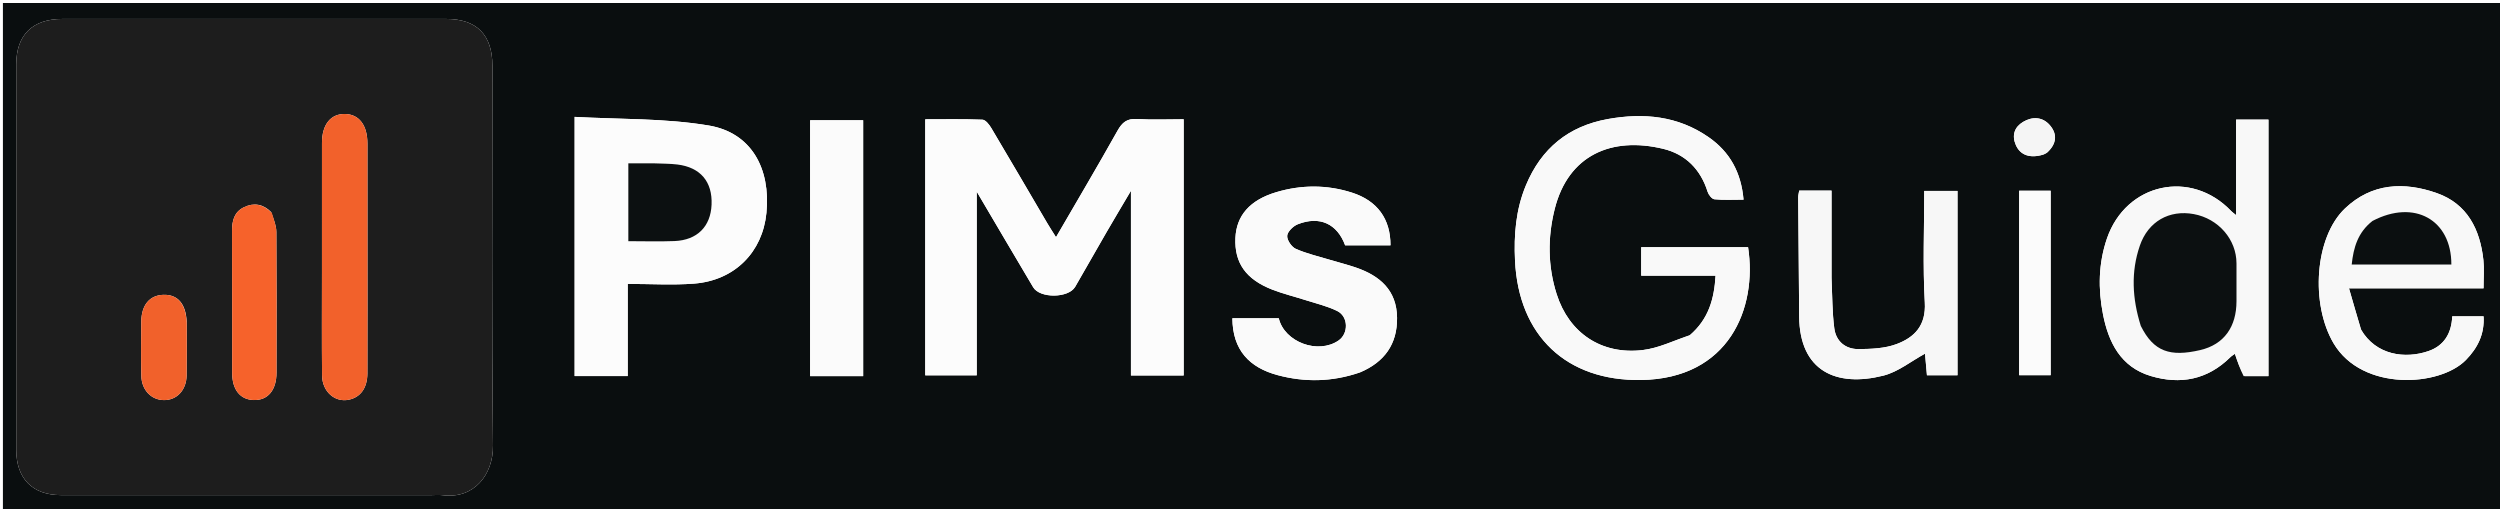
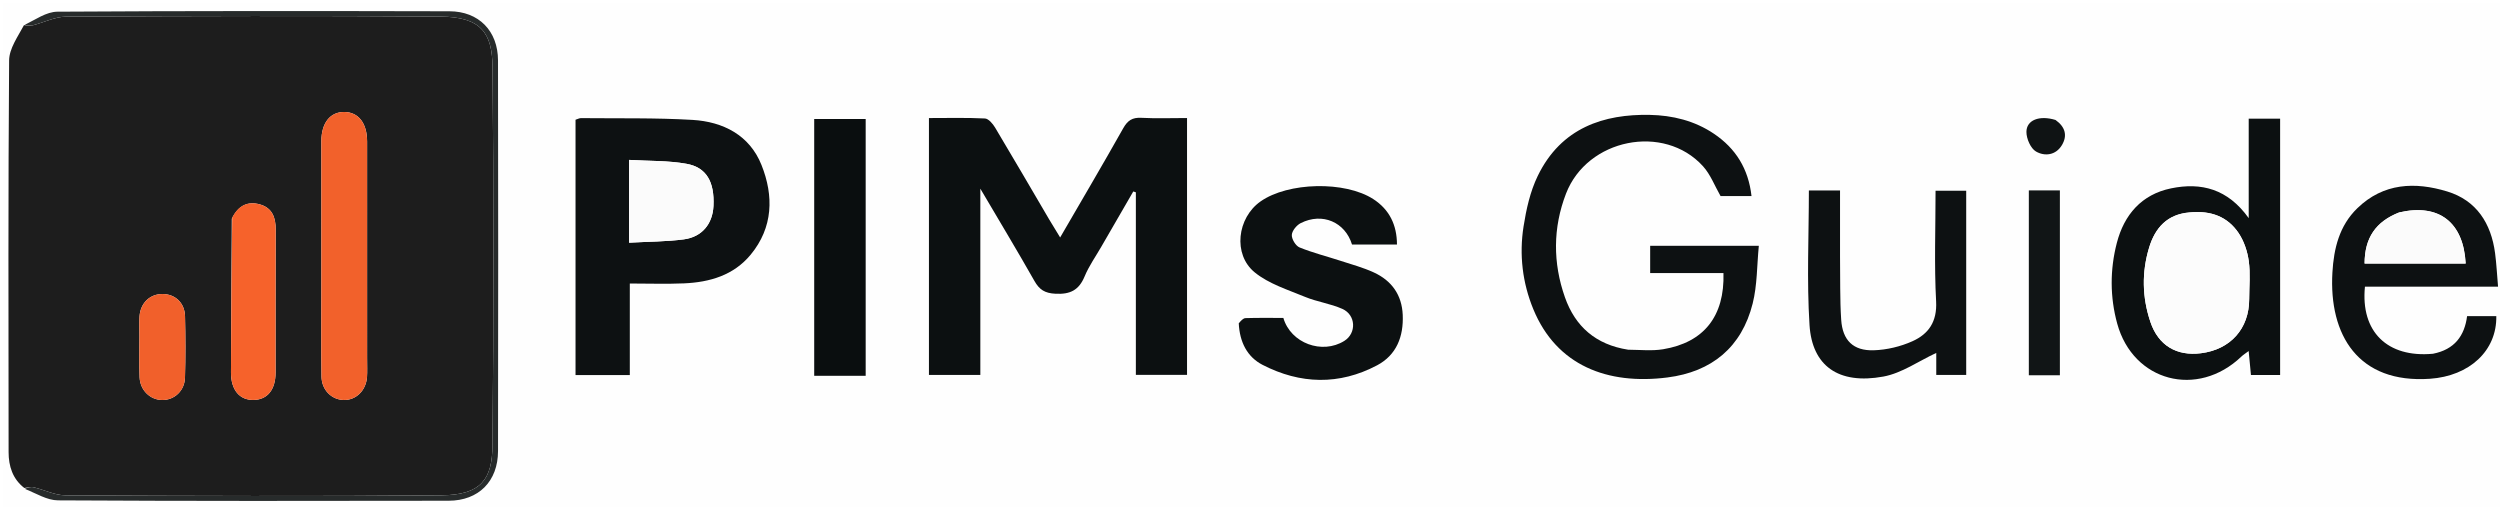
- <svg xmlns="http://www.w3.org/2000/svg" version="1.1" id="Layer_1" x="0px" y="0px" width="100%" viewBox="0 0 924 188" enable-background="new 0 0 924 188" xml:space="preserve">
-   <path fill="#0A0E0F" opacity="1" stroke="none" d=" M684,189   C456.051,189 228.602,189 1.077,189   C1.077,126.399 1.077,63.797 1.077,1.098   C309,1.098 617,1.098 924.973,1.098   C924.973,63.731 924.973,126.366 924.973,189   C844.797,189 764.649,189 684,189  M159.472,182.996   C160.805,182.996 162.157,182.845 163.467,183.019   C175.095,184.57 182.327,175.503 182.211,164.699   C181.709,117.897 181.994,71.086 181.998,24.278   C181.999,12.908 176.181,7.004 164.949,7.004   C117.641,7.004 70.334,7.004 23.026,7.004   C12.01,7.004 6.002,12.937 6.003,23.802   C6.005,71.276 6.004,118.751 6.003,166.225   C6.002,176.887 12.02,182.995 22.555,182.995   C67.864,182.998 113.172,182.996 159.472,182.996  M417.994,108.5   C417.994,118.593 417.994,128.686 417.994,138.777   C424.823,138.777 431.081,138.777 437.483,138.777   C437.483,107.18 437.483,75.812 437.483,44.079   C431.549,44.079 425.899,44.345 420.29,43.985   C416.574,43.746 414.777,45.193 413.026,48.319   C405.708,61.378 398.079,74.263 390.302,87.661   C388.992,85.571 387.998,84.068 387.086,82.516   C380.197,70.789 373.357,59.034 366.401,47.348   C365.639,46.068 364.273,44.286 363.125,44.239   C356.067,43.951 348.991,44.095 341.974,44.095   C341.974,76.11 341.974,107.467 341.974,138.727   C348.434,138.727 354.526,138.727 360.996,138.727   C360.996,116.425 360.996,94.398 360.996,70.83   C368.461,83.484 375.125,94.843 381.858,106.16   C384.359,110.362 394.935,110.228 397.386,105.998   C401.29,99.261 405.116,92.479 409.017,85.74   C411.744,81.031 414.542,76.363 417.994,70.513   C417.994,83.857 417.994,95.679 417.994,108.5  M218.589,139.004   C223.011,139.004 227.434,139.004 232.004,139.004   C232.004,132.877 232.004,127.393 232.004,121.909   C232.004,116.491 232.004,111.072 232.004,104.931   C240.638,104.931 248.642,105.443 256.558,104.821   C271.536,103.644 281.855,93.209 283.273,78.678   C284.891,62.105 277.577,49.018 261.967,46.391   C245.765,43.663 229.025,44.136 212.382,43.202   C212.382,75.998 212.382,107.376 212.382,139.004   C214.329,139.004 215.975,139.004 218.589,139.004  M624.396,124.022   C618.65,125.873 613.018,128.69 607.135,129.386   C591.907,131.188 579.922,123.11 575.338,108.697   C572.041,98.33 571.97,87.791 574.623,77.229   C579.646,57.233 595.739,50.416 614.705,55.001   C622.964,56.997 628.523,62.549 631.128,70.869   C631.481,71.994 632.708,73.561 633.656,73.655   C637.068,73.993 640.534,73.787 644.414,73.787   C643.528,63.653 639.297,56.113 631.499,50.699   C620.159,42.825 607.518,41.628 594.296,43.996   C579.713,46.608 569.662,54.834 563.976,68.499   C560.258,77.433 559.493,86.721 559.947,96.289   C561.268,124.159 578.992,140.851 606.505,140.45   C639.015,139.976 649.551,113.99 646.092,91.377   C632.82,91.377 619.583,91.377 606.59,91.377   C606.59,95.02 606.59,98.259 606.59,101.877   C615.912,101.877 624.854,101.877 634.074,101.877   C633.57,110.498 631.491,117.953 624.396,124.022  M502.865,137.55   C511.737,133.785 516.463,127.154 516.355,117.448   C516.242,107.291 510.008,101.922 501.135,98.879   C498.013,97.808 494.798,97.011 491.635,96.055   C487.372,94.766 482.979,93.76 478.932,91.975   C477.369,91.286 475.632,88.729 475.746,87.15   C475.857,85.608 477.962,83.559 479.649,82.891   C487.782,79.674 494.26,82.749 497.164,90.684   C502.795,90.684 508.369,90.684 513.924,90.684   C513.959,80.934 509.064,74.179 499.634,71.178   C490.363,68.227 480.966,68.257 471.656,71.046   C461.94,73.957 456.964,79.68 456.607,87.973   C456.212,97.146 460.461,103.246 470.281,107.061   C474.283,108.615 478.493,109.625 482.589,110.943   C486.511,112.206 490.61,113.141 494.263,114.96   C498.392,117.016 498.452,123.272 494.759,125.827   C487.135,131.102 474.718,126.424 472.635,117.64   C466.88,117.64 461.174,117.64 455.486,117.64   C455.571,129.399 461.777,135.855 472.222,138.653   C482.155,141.314 492.256,141.226 502.865,137.55  M829.708,139.012   C832.642,139.012 835.577,139.012 838.42,139.012   C838.42,107.018 838.42,75.645 838.42,44.214   C834.399,44.214 830.755,44.214 826.469,44.214   C826.469,55.837 826.469,67.335 826.469,79.524   C825.382,78.63 824.997,78.376 824.687,78.05   C809.8,62.391 785.777,67.645 778.731,88.129   C775.566,97.331 775.421,106.805 777.267,116.193   C779.307,126.567 783.799,135.625 794.88,138.961   C805.843,142.262 815.885,140.35 824.288,132.064   C824.822,131.537 825.494,131.152 826.015,130.765   C826.998,133.693 827.889,136.349 829.708,139.012  M872.549,121.668   C871.171,116.9 869.794,112.132 868.182,106.556   C885.658,106.556 901.722,106.556 917.917,106.556   C917.917,102.731 918.219,99.376 917.862,96.092   C916.631,84.77 911.92,75.346 900.654,71.375   C888.576,67.118 876.606,67.623 866.704,77.045   C855.472,87.732 853.898,112.363 862.502,126.905   C873.059,144.747 901.736,142.94 911.388,133.061   C915.77,128.577 918.326,123.458 917.93,116.91   C913.989,116.91 910.262,116.91 906.344,116.91   C906.092,123.235 903.31,127.781 897.545,129.767   C888.952,132.728 878.143,131.325 872.549,121.668  M676.932,102.497   C676.932,91.888 676.932,81.279 676.932,70.438   C672.666,70.438 668.911,70.438 664.982,70.438   C664.843,71.344 664.608,72.146 664.614,72.947   C664.719,87.593 664.883,102.239 664.974,116.886   C665.1,137.204 678.713,143.2 696.074,138.837   C701.513,137.47 706.304,133.524 711.48,130.711   C711.703,133.188 711.951,135.942 712.198,138.686   C716.075,138.686 719.803,138.686 723.494,138.686   C723.494,115.791 723.494,93.227 723.494,70.565   C719.303,70.565 715.425,70.565 711.199,70.565   C711.199,84.56 710.631,98.224 711.406,111.812   C711.891,120.294 707.634,124.664 701.006,127.164   C696.687,128.794 691.667,128.987 686.953,129.031   C682.128,129.077 678.59,126.189 677.956,121.35   C677.184,115.455 677.237,109.452 676.932,102.497  M311.43,139.007   C314.011,139.007 316.591,139.007 319.027,139.007   C319.027,106.987 319.027,75.632 319.027,44.453   C312.258,44.453 305.86,44.453 299.421,44.453   C299.421,76.058 299.421,107.286 299.421,139.007   C303.23,139.007 306.845,139.007 311.43,139.007  M757.923,94.5   C757.923,86.569 757.923,78.638 757.923,70.498   C753.728,70.498 750.019,70.498 746.284,70.498   C746.284,93.457 746.284,116.127 746.284,138.665   C750.303,138.665 754.023,138.665 757.923,138.665   C757.923,124.049 757.923,109.775 757.923,94.5  M756.671,56.363   C760.05,53.3 760.56,49.706 757.642,46.298   C754.938,43.14 751.148,43.007 747.723,45.064   C744.548,46.971 743.483,50.017 745.061,53.62   C746.696,57.355 750.316,58.613 755.116,57.155   C755.432,57.059 755.732,56.912 756.671,56.363  z" />
-   <path fill="#1D1D1D" opacity="1" stroke="none" d=" M158.977,182.996   C113.172,182.996 67.864,182.998 22.555,182.995   C12.02,182.995 6.002,176.887 6.003,166.225   C6.004,118.751 6.005,71.276 6.003,23.802   C6.002,12.937 12.01,7.004 23.026,7.004   C70.334,7.004 117.641,7.004 164.949,7.004   C176.181,7.004 181.999,12.908 181.998,24.278   C181.994,71.086 181.709,117.897 182.211,164.699   C182.327,175.503 175.095,184.57 163.467,183.019   C162.157,182.845 160.805,182.996 158.977,182.996  M135.808,87.5   C135.808,76.008 135.822,64.517 135.802,53.025   C135.791,46.245 132.695,42.219 127.496,42.128   C122.239,42.037 119.01,46.042 119.001,52.787   C118.98,68.941 118.994,85.096 118.995,101.251   C118.995,113.742 118.918,126.233 119.031,138.723   C119.086,144.765 123.8,148.859 128.996,147.72   C133.3,146.777 135.777,143.351 135.791,137.964   C135.835,121.476 135.807,104.988 135.808,87.5  M100.226,78.393   C97.303,75.41 93.843,74.828 90.176,76.59   C86.567,78.324 85.742,81.591 85.759,85.379   C85.836,102.868 85.772,120.358 85.805,137.848   C85.816,144.082 88.806,147.734 93.822,147.855   C99.015,147.979 102.189,144.204 102.2,137.707   C102.231,120.384 102.264,103.06 102.146,85.738   C102.131,83.505 101.23,81.278 100.226,78.393  M69.008,118.832   C68.653,112.204 65.636,108.777 60.33,108.97   C55.252,109.156 52.256,112.778 52.208,118.954   C52.155,125.618 52.087,132.285 52.234,138.946   C52.35,144.136 55.875,147.779 60.48,147.873   C65.304,147.971 68.887,144.24 68.981,138.75   C69.088,132.421 69.007,126.088 69.008,118.832  z" />
-   <path fill="#FCFCFC" opacity="1" stroke="none" d=" M417.994,108   C417.994,95.679 417.994,83.857 417.994,70.513   C414.542,76.363 411.744,81.031 409.017,85.74   C405.116,92.479 401.29,99.261 397.386,105.998   C394.935,110.228 384.359,110.362 381.858,106.16   C375.125,94.843 368.461,83.484 360.996,70.83   C360.996,94.398 360.996,116.425 360.996,138.727   C354.526,138.727 348.434,138.727 341.974,138.727   C341.974,107.467 341.974,76.11 341.974,44.095   C348.991,44.095 356.067,43.951 363.125,44.239   C364.273,44.286 365.639,46.068 366.401,47.348   C373.357,59.034 380.197,70.789 387.086,82.516   C387.998,84.068 388.992,85.571 390.302,87.661   C398.079,74.263 405.708,61.378 413.026,48.319   C414.777,45.193 416.574,43.746 420.29,43.985   C425.899,44.345 431.549,44.079 437.483,44.079   C437.483,75.812 437.483,107.18 437.483,138.777   C431.081,138.777 424.823,138.777 417.994,138.777   C417.994,128.686 417.994,118.593 417.994,108  z" />
-   <path fill="#FCFCFC" opacity="1" stroke="none" d=" M218.105,139.004   C215.975,139.004 214.329,139.004 212.382,139.004   C212.382,107.376 212.382,75.998 212.382,43.202   C229.025,44.136 245.765,43.663 261.967,46.391   C277.577,49.018 284.891,62.105 283.273,78.678   C281.855,93.209 271.536,103.644 256.558,104.821   C248.642,105.443 240.638,104.931 232.004,104.931   C232.004,111.072 232.004,116.491 232.004,121.909   C232.004,127.393 232.004,132.877 232.004,139.004   C227.434,139.004 223.011,139.004 218.105,139.004  M241.443,60.375   C238.357,60.375 235.271,60.375 232.232,60.375   C232.232,70.349 232.232,79.617 232.232,89.138   C238.082,89.138 243.71,89.324 249.321,89.094   C257.693,88.752 262.656,83.728 262.999,75.65   C263.36,67.165 258.876,61.836 250.339,60.796   C247.71,60.475 245.038,60.505 241.443,60.375  z" />
-   <path fill="#F9F9F9" opacity="1" stroke="none" d=" M624.684,123.795   C631.491,117.953 633.57,110.498 634.074,101.877   C624.854,101.877 615.912,101.877 606.59,101.877   C606.59,98.259 606.59,95.02 606.59,91.377   C619.583,91.377 632.82,91.377 646.092,91.377   C649.551,113.99 639.015,139.976 606.505,140.45   C578.992,140.851 561.268,124.159 559.947,96.289   C559.493,86.721 560.258,77.433 563.976,68.499   C569.662,54.834 579.713,46.608 594.296,43.996   C607.518,41.628 620.159,42.825 631.499,50.699   C639.297,56.113 643.528,63.653 644.414,73.787   C640.534,73.787 637.068,73.993 633.656,73.655   C632.708,73.561 631.481,71.994 631.128,70.869   C628.523,62.549 622.964,56.997 614.705,55.001   C595.739,50.416 579.646,57.233 574.623,77.229   C571.97,87.791 572.041,98.33 575.338,108.697   C579.922,123.11 591.907,131.188 607.135,129.386   C613.018,128.69 618.65,125.873 624.684,123.795  z" />
-   <path fill="#FAFAFA" opacity="1" stroke="none" d=" M502.506,137.7   C492.256,141.226 482.155,141.314 472.222,138.653   C461.777,135.855 455.571,129.399 455.486,117.64   C461.174,117.64 466.88,117.64 472.635,117.64   C474.718,126.424 487.135,131.102 494.759,125.827   C498.452,123.272 498.392,117.016 494.263,114.96   C490.61,113.141 486.511,112.206 482.589,110.943   C478.493,109.625 474.283,108.615 470.281,107.061   C460.461,103.246 456.212,97.146 456.607,87.973   C456.964,79.68 461.94,73.957 471.656,71.046   C480.966,68.257 490.363,68.227 499.634,71.178   C509.064,74.179 513.959,80.934 513.924,90.684   C508.369,90.684 502.795,90.684 497.164,90.684   C494.26,82.749 487.782,79.674 479.649,82.891   C477.962,83.559 475.857,85.608 475.746,87.15   C475.632,88.729 477.369,91.286 478.932,91.975   C482.979,93.76 487.372,94.766 491.635,96.055   C494.798,97.011 498.013,97.808 501.135,98.879   C510.008,101.922 516.242,107.291 516.355,117.448   C516.463,127.154 511.737,133.785 502.506,137.7  z" />
-   <path fill="#F8F8F8" opacity="1" stroke="none" d=" M829.244,139.008   C827.889,136.349 826.998,133.693 826.015,130.765   C825.494,131.152 824.822,131.537 824.288,132.064   C815.885,140.35 805.843,142.262 794.88,138.961   C783.799,135.625 779.307,126.567 777.267,116.193   C775.421,106.805 775.566,97.331 778.731,88.129   C785.777,67.645 809.8,62.391 824.687,78.05   C824.997,78.376 825.382,78.63 826.469,79.524   C826.469,67.335 826.469,55.837 826.469,44.214   C830.755,44.214 834.399,44.214 838.42,44.214   C838.42,75.645 838.42,107.018 838.42,139.012   C835.577,139.012 832.642,139.012 829.244,139.008  M791.385,120.809   C796.019,130.071 802.162,131.932 813.121,129.408   C822.149,127.33 826.609,120.655 826.609,111.313   C826.609,106.661 826.61,102.008 826.609,97.356   C826.607,88.512 819.949,80.82 810.834,79.129   C801.792,77.452 793.958,81.836 790.884,90.793   C787.547,100.513 788.059,110.344 791.385,120.809  z" />
-   <path fill="#F8F8F8" opacity="1" stroke="none" d=" M872.734,121.998   C878.143,131.325 888.952,132.728 897.545,129.767   C903.31,127.781 906.092,123.235 906.344,116.91   C910.262,116.91 913.989,116.91 917.93,116.91   C918.326,123.458 915.77,128.577 911.388,133.061   C901.736,142.94 873.059,144.747 862.502,126.905   C853.898,112.363 855.472,87.732 866.704,77.045   C876.606,67.623 888.576,67.118 900.654,71.375   C911.92,75.346 916.631,84.77 917.862,96.092   C918.219,99.376 917.917,102.731 917.917,106.556   C901.722,106.556 885.658,106.556 868.182,106.556   C869.794,112.132 871.171,116.9 872.734,121.998  M876.565,81.897   C871.441,85.901 869.847,91.54 869.186,97.77   C881.522,97.77 893.774,97.77 906.025,97.77   C906.066,81.216 892.327,73.542 876.565,81.897  z" />
-   <path fill="#F7F7F7" opacity="1" stroke="none" d=" M676.932,102.996   C677.237,109.452 677.184,115.455 677.956,121.35   C678.59,126.189 682.128,129.077 686.953,129.031   C691.667,128.987 696.687,128.794 701.006,127.164   C707.634,124.664 711.891,120.294 711.406,111.812   C710.631,98.224 711.199,84.56 711.199,70.565   C715.425,70.565 719.303,70.565 723.494,70.565   C723.494,93.227 723.494,115.791 723.494,138.686   C719.803,138.686 716.075,138.686 712.198,138.686   C711.951,135.942 711.703,133.188 711.48,130.711   C706.304,133.524 701.513,137.47 696.074,138.837   C678.713,143.2 665.1,137.204 664.974,116.886   C664.883,102.239 664.719,87.593 664.614,72.947   C664.608,72.146 664.843,71.344 664.982,70.438   C668.911,70.438 672.666,70.438 676.932,70.438   C676.932,81.279 676.932,91.888 676.932,102.996  z" />
-   <path fill="#FBFBFB" opacity="1" stroke="none" d=" M310.945,139.007   C306.845,139.007 303.23,139.007 299.421,139.007   C299.421,107.286 299.421,76.058 299.421,44.453   C305.86,44.453 312.258,44.453 319.027,44.453   C319.027,75.632 319.027,106.987 319.027,139.007   C316.591,139.007 314.011,139.007 310.945,139.007  z" />
-   <path fill="#FBFBFB" opacity="1" stroke="none" d=" M757.923,95   C757.923,109.775 757.923,124.049 757.923,138.665   C754.023,138.665 750.303,138.665 746.284,138.665   C746.284,116.127 746.284,93.457 746.284,70.498   C750.019,70.498 753.728,70.498 757.923,70.498   C757.923,78.638 757.923,86.569 757.923,95  z" />
-   <path fill="#F5F5F5" opacity="1" stroke="none" d=" M756.356,56.576   C755.732,56.912 755.432,57.059 755.116,57.155   C750.316,58.613 746.696,57.355 745.061,53.62   C743.483,50.017 744.548,46.971 747.723,45.064   C751.148,43.007 754.938,43.14 757.642,46.298   C760.56,49.706 760.05,53.3 756.356,56.576  z" />
-   <path fill="#F2612B" opacity="1" stroke="none" d=" M135.808,88   C135.807,104.988 135.835,121.476 135.791,137.964   C135.777,143.351 133.3,146.777 128.996,147.72   C123.8,148.859 119.086,144.765 119.031,138.723   C118.918,126.233 118.995,113.742 118.995,101.251   C118.994,85.096 118.98,68.941 119.001,52.787   C119.01,46.042 122.239,42.037 127.496,42.128   C132.695,42.219 135.791,46.245 135.802,53.025   C135.822,64.517 135.808,76.008 135.808,88  z" />
-   <path fill="#F6622B" opacity="1" stroke="none" d=" M100.482,78.72   C101.23,81.278 102.131,83.505 102.146,85.738   C102.264,103.06 102.231,120.384 102.2,137.707   C102.189,144.204 99.015,147.979 93.822,147.855   C88.806,147.734 85.816,144.082 85.805,137.848   C85.772,120.358 85.836,102.868 85.759,85.379   C85.742,81.591 86.567,78.324 90.176,76.59   C93.843,74.828 97.303,75.41 100.482,78.72  z" />
-   <path fill="#F1612B" opacity="1" stroke="none" d=" M69.008,119.295   C69.007,126.088 69.088,132.421 68.981,138.75   C68.887,144.24 65.304,147.971 60.48,147.873   C55.875,147.779 52.35,144.136 52.234,138.946   C52.087,132.285 52.155,125.618 52.208,118.954   C52.256,112.778 55.252,109.156 60.33,108.97   C65.636,108.777 68.653,112.204 69.008,119.295  z" />
-   <path fill="#0C1011" opacity="1" stroke="none" d=" M241.915,60.375   C245.038,60.505 247.71,60.475 250.339,60.796   C258.876,61.836 263.36,67.165 262.999,75.65   C262.656,83.728 257.693,88.752 249.321,89.094   C243.71,89.324 238.082,89.138 232.232,89.138   C232.232,79.617 232.232,70.349 232.232,60.375   C235.271,60.375 238.357,60.375 241.915,60.375  z" />
-   <path fill="#0C1011" opacity="1" stroke="none" d=" M791.235,120.45   C788.059,110.344 787.547,100.513 790.884,90.793   C793.958,81.836 801.792,77.452 810.834,79.129   C819.949,80.82 826.607,88.512 826.609,97.356   C826.61,102.008 826.609,106.661 826.609,111.313   C826.609,120.655 822.149,127.33 813.121,129.408   C802.162,131.932 796.019,130.071 791.235,120.45  z" />
-   <path fill="#0B0F10" opacity="1" stroke="none" d=" M876.868,81.665   C892.327,73.542 906.066,81.216 906.025,97.77   C893.774,97.77 881.522,97.77 869.186,97.77   C869.847,91.54 871.441,85.901 876.868,81.665  z" />
+ <svg xmlns="http://www.w3.org/2000/svg" version="1.1" id="Layer_1" x="0px" y="0px" width="100%" viewBox="0 0 918 186" enable-background="new 0 0 918 186" xml:space="preserve">
+   <path fill="#FEFEFE" opacity="1" stroke="none" d=" M636,187   C424.048,187 212.596,187 1.072,187   C1.072,125.062 1.072,63.124 1.072,1.093   C307,1.093 613,1.093 918.968,1.093   C918.968,63.071 918.968,125.035 918.968,187   C824.791,187 730.645,187 636,187  M8.274,9.08   C6.558,13.452 3.381,17.813 3.349,22.198   C2.991,70.135 3.103,118.076 3.158,166.016   C3.163,171.153 4.612,175.852 9.26,179.792   C13.264,181.165 17.262,183.708 21.273,183.732   C69.089,184.008 116.906,183.961 164.723,183.872   C175.78,183.851 182.857,176.72 182.876,165.63   C182.957,117.813 182.963,69.996 182.869,22.18   C182.848,11.345 175.786,4.163 165.032,4.138   C117.049,4.029 69.065,3.977 21.083,4.295   C17.021,4.322 12.978,7.238 8.274,9.08  M385.11,80.339   C378.558,69.162 372.053,57.958 365.398,46.843   C364.558,45.439 362.985,43.57 361.672,43.505   C354.898,43.168 348.099,43.348 341.108,43.348   C341.108,75.068 341.108,106.306 341.108,137.682   C347.286,137.682 353.319,137.682 359.979,137.682   C359.979,115.107 359.979,92.848 359.979,69.28   C367.117,81.401 373.628,92.197 379.839,103.163   C381.673,106.401 383.665,107.66 387.556,107.862   C392.973,108.142 396.178,106.548 398.268,101.503   C399.844,97.7 402.287,94.254 404.362,90.659   C408.282,83.87 412.214,77.088 416.142,70.302   C416.457,70.406 416.772,70.51 417.087,70.614   C417.087,92.984 417.087,115.354 417.087,137.652   C423.734,137.652 429.95,137.652 435.879,137.652   C435.879,106.076 435.879,74.855 435.879,43.341   C430.025,43.341 424.536,43.553 419.075,43.262   C415.778,43.086 414.051,44.246 412.441,47.107   C404.964,60.39 397.219,73.522 389.287,87.196   C387.879,84.879 386.685,82.918 385.11,80.339  M211.337,53.551   C211.337,81.636 211.337,109.722 211.337,137.713   C218.288,137.713 224.542,137.713 231.265,137.713   C231.265,126.362 231.265,115.299 231.265,104.106   C238.231,104.106 244.73,104.338 251.205,104.051   C260.611,103.634 269.373,101.097 275.631,93.535   C283.926,83.512 284.154,71.927 279.619,60.581   C275.242,49.627 265.538,44.689 254.285,44.027   C240.669,43.224 226.987,43.52 213.334,43.376   C212.734,43.37 212.13,43.722 211.337,43.966   C211.337,46.933 211.337,49.754 211.337,53.551  M597.442,128.309   C585.96,126.564 578.425,119.891 574.65,109.184   C570.187,96.523 570.213,83.633 575.04,71.097   C582.815,50.905 610.998,45.258 625.321,61.017   C628.107,64.082 629.649,68.278 631.79,71.997   C635.335,71.997 639.112,71.997 643.155,71.997   C642.032,62.007 637.383,54.522 629.364,49.114   C622.251,44.317 614.144,42.345 605.768,42.185   C589.094,41.867 573.287,46.761 564.634,64.646   C561.876,70.347 560.431,76.878 559.444,83.194   C557.828,93.538 559.037,103.842 563.047,113.566   C571.584,134.266 590.316,141.391 612.237,138.611   C628.574,136.538 639.551,127.52 643.585,111.433   C645.282,104.668 645.134,97.44 645.842,90.248   C631.84,90.248 618.923,90.248 605.942,90.248   C605.942,93.599 605.942,96.693 605.942,100.27   C615.05,100.27 623.967,100.27 632.855,100.27   C633.324,116.1 625.69,125.765 610.688,128.245   C606.648,128.913 602.423,128.457 597.442,128.309  M454.888,119.183   C455.2,125.651 457.996,131.083 463.617,133.978   C477.468,141.111 491.763,141.507 505.67,134.142   C512.812,130.36 515.422,123.555 515.083,115.632   C514.768,108.265 511.007,103.048 504.47,100.04   C500.583,98.251 496.388,97.118 492.301,95.785   C487.263,94.143 482.093,92.848 477.2,90.86   C475.784,90.285 474.28,87.808 474.354,86.277   C474.427,84.744 476.113,82.691 477.628,81.925   C485.56,77.916 493.935,81.557 496.46,89.791   C501.937,89.791 507.399,89.791 512.97,89.791   C512.942,82.577 510.19,76.961 504.317,73.139   C493.901,66.363 472.971,66.864 462.863,73.972   C454.302,79.992 452.636,93.419 460.736,100.019   C465.914,104.238 472.873,106.388 479.219,109.016   C483.638,110.845 488.566,111.48 492.917,113.428   C497.937,115.676 498.137,122.35 493.656,125.164   C485.5,130.286 473.945,126.034 471.248,116.744   C466.654,116.744 461.998,116.669 457.35,116.812   C456.506,116.838 455.689,117.756 454.888,119.183  M837.261,71.5   C837.261,62.241 837.261,52.982 837.261,43.565   C833.229,43.565 829.806,43.565 825.726,43.565   C825.726,55.511 825.726,67.252 825.726,80.103   C818.03,69.32 808.261,66.888 797.22,69.163   C786.373,71.397 779.977,78.845 777.292,89.227   C774.759,99.02 774.757,109.07 777.443,118.84   C783.3,140.144 806.915,146.322 823.011,130.954   C823.751,130.247 824.647,129.704 825.711,128.905   C826.024,132.2 826.286,134.955 826.546,137.696   C830.302,137.696 833.706,137.696 837.261,137.696   C837.261,115.759 837.261,94.13 837.261,71.5  M892.947,129.935   C876.601,131.454 866.754,121.756 868.407,105.262   C876.312,105.262 884.27,105.262 892.229,105.262   C900.338,105.262 908.447,105.262 917.283,105.262   C916.895,100.772 916.705,96.837 916.189,92.945   C914.742,82.012 909.371,73.585 898.623,70.309   C886.846,66.721 875.228,67.131 865.61,76.463   C858.974,82.9 856.973,91.271 856.463,100.03   C855.124,123.047 865.942,140.903 892.274,139.085   C906.776,138.083 916.886,128.805 916.641,116.073   C913.187,116.073 909.725,116.073 905.919,116.073   C904.986,123.302 901.337,128.34 892.947,129.935  M675.661,93.5   C675.661,85.712 675.661,77.923 675.661,69.941   C671.556,69.941 667.963,69.941 664.219,69.941   C664.219,86.53 663.413,103.013 664.457,119.378   C665.408,134.277 675.001,141.316 691.568,138.276   C698.334,137.035 704.514,132.594 710.996,129.593   C710.996,131.621 710.996,134.677 710.996,137.672   C715.047,137.672 718.604,137.672 721.991,137.672   C721.991,114.92 721.991,92.502 721.991,70.032   C718.153,70.032 714.594,70.032 710.737,70.032   C710.737,83.785 710.218,97.273 710.942,110.693   C711.343,118.136 708.163,122.637 702.279,125.289   C697.888,127.267 692.821,128.475 688.012,128.623   C680.515,128.854 676.588,124.969 676.088,117.449   C675.582,109.824 675.775,102.152 675.661,93.5  M303.573,138   C308.339,138 313.104,138 317.878,138   C317.878,106.236 317.878,75.029 317.878,43.687   C311.447,43.687 305.242,43.687 298.975,43.687   C298.975,75.226 298.975,106.425 298.975,138   C300.332,138 301.462,138 303.573,138  M744.985,89.5   C744.985,105.57 744.985,121.64 744.985,137.797   C749.056,137.797 752.635,137.797 756.389,137.797   C756.389,115.084 756.389,92.59 756.389,69.917   C752.496,69.917 748.891,69.917 744.985,69.917   C744.985,76.24 744.985,82.37 744.985,89.5  M754.432,43.884   C748.867,42.243 744.118,44.056 744.104,48.447   C744.096,50.921 745.644,54.492 747.612,55.632   C750.784,57.468 754.879,57.064 757.136,53.284   C759.177,49.867 758.457,46.666 754.432,43.884  z" />
+   <path fill="#1D1D1D" opacity="1" stroke="none" d=" M8.931,179.194   C4.612,175.852 3.163,171.153 3.158,166.016   C3.103,118.076 2.991,70.135 3.349,22.198   C3.381,17.813 6.558,13.452 8.809,9.232   C10.257,9.363 11.215,9.513 12.078,9.291   C16.172,8.239 20.236,6.134 24.319,6.114   C70.118,5.883 115.92,5.745 161.717,6.095   C176.745,6.21 180.738,12.182 180.856,24.655   C181.294,70.95 181.314,117.255 180.84,163.549   C180.714,175.896 176.809,181.752 162.012,181.883   C116.049,182.29 70.08,182.109 24.115,181.895   C20.178,181.876 16.268,179.841 12.304,178.918   C11.258,178.674 10.06,179.084 8.931,179.194  M134.809,131.426   C134.809,104.943 134.817,78.461 134.804,51.979   C134.8,45.246 131.643,41.185 126.453,41.124   C121.257,41.062 118.007,45.141 118,51.845   C117.982,69.999 117.993,88.154 117.994,106.308   C117.996,116.968 117.901,127.629 118.05,138.286   C118.119,143.151 121.685,146.702 126.086,146.872   C130.671,147.049 134.43,143.433 134.773,138.389   C134.909,136.399 134.804,134.393 134.809,131.426  M85.115,80.307   C85.01,99.118 84.876,117.93 84.813,136.742   C84.792,143.227 88.015,147.006 93.209,146.858   C98.229,146.716 101.18,143.085 101.191,136.824   C101.223,119.336 101.148,101.848 101.24,84.36   C101.264,79.886 99.966,76.332 95.422,75.057   C91.064,73.835 87.559,75.344 85.115,80.307  M51.188,123.569   C51.195,128.566 51.032,133.57 51.256,138.557   C51.47,143.344 55.185,146.855 59.58,146.883   C64.047,146.911 67.79,143.489 67.93,138.64   C68.148,131.151 68.131,123.648 67.945,116.157   C67.822,111.21 64.319,107.975 59.667,107.963   C55.082,107.951 51.622,111.216 51.232,116.105   C51.06,118.257 51.194,120.434 51.188,123.569  z" />
+   <path fill="#0C1011" opacity="1" stroke="none" d=" M385.301,80.647   C386.685,82.918 387.879,84.879 389.287,87.196   C397.219,73.522 404.964,60.39 412.441,47.107   C414.051,44.246 415.778,43.086 419.075,43.262   C424.536,43.553 430.025,43.341 435.879,43.341   C435.879,74.855 435.879,106.076 435.879,137.652   C429.95,137.652 423.734,137.652 417.087,137.652   C417.087,115.354 417.087,92.984 417.087,70.614   C416.772,70.51 416.457,70.406 416.142,70.302   C412.214,77.088 408.282,83.87 404.362,90.659   C402.287,94.254 399.844,97.7 398.268,101.503   C396.178,106.548 392.973,108.142 387.556,107.862   C383.665,107.66 381.673,106.401 379.839,103.163   C373.628,92.197 367.117,81.401 359.979,69.28   C359.979,92.848 359.979,115.107 359.979,137.682   C353.319,137.682 347.286,137.682 341.108,137.682   C341.108,106.306 341.108,75.068 341.108,43.348   C348.099,43.348 354.898,43.168 361.672,43.505   C362.985,43.57 364.558,45.439 365.398,46.843   C372.053,57.958 378.558,69.162 385.301,80.647  z" />
+   <path fill="#0D1112" opacity="1" stroke="none" d=" M211.337,53.062   C211.337,49.754 211.337,46.933 211.337,43.966   C212.13,43.722 212.734,43.37 213.334,43.376   C226.987,43.52 240.669,43.224 254.285,44.027   C265.538,44.689 275.242,49.627 279.619,60.581   C284.154,71.927 283.926,83.512 275.631,93.535   C269.373,101.097 260.611,103.634 251.205,104.051   C244.73,104.338 238.231,104.106 231.265,104.106   C231.265,115.299 231.265,126.362 231.265,137.713   C224.542,137.713 218.288,137.713 211.337,137.713   C211.337,109.722 211.337,81.636 211.337,53.062  M231.001,83.337   C231.001,85.076 231.001,86.815 231.001,89.114   C238.228,88.713 244.72,88.738 251.096,87.893   C257.796,87.004 261.669,82.188 261.984,75.655   C262.406,66.875 259.487,61.485 252.103,60.153   C245.355,58.936 238.347,59.157 231.001,58.717   C231.001,67.152 231.001,74.763 231.001,83.337  z" />
+   <path fill="#0D1112" opacity="1" stroke="none" d=" M597.862,128.413   C602.423,128.457 606.648,128.913 610.688,128.245   C625.69,125.765 633.324,116.1 632.855,100.27   C623.967,100.27 615.05,100.27 605.942,100.27   C605.942,96.693 605.942,93.599 605.942,90.248   C618.923,90.248 631.84,90.248 645.842,90.248   C645.134,97.44 645.282,104.668 643.585,111.433   C639.551,127.52 628.574,136.538 612.237,138.611   C590.316,141.391 571.584,134.266 563.047,113.566   C559.037,103.842 557.828,93.538 559.444,83.194   C560.431,76.878 561.876,70.347 564.634,64.646   C573.287,46.761 589.094,41.867 605.768,42.185   C614.144,42.345 622.251,44.317 629.364,49.114   C637.383,54.522 642.032,62.007 643.155,71.997   C639.112,71.997 635.335,71.997 631.79,71.997   C629.649,68.278 628.107,64.082 625.321,61.017   C610.998,45.258 582.815,50.905 575.04,71.097   C570.213,83.633 570.187,96.523 574.65,109.184   C578.425,119.891 585.96,126.564 597.862,128.413  z" />
+   <path fill="#0C1011" opacity="1" stroke="none" d=" M454.874,118.723   C455.689,117.756 456.506,116.838 457.35,116.812   C461.998,116.669 466.654,116.744 471.248,116.744   C473.945,126.034 485.5,130.286 493.656,125.164   C498.137,122.35 497.937,115.676 492.917,113.428   C488.566,111.48 483.638,110.845 479.219,109.016   C472.873,106.388 465.914,104.238 460.736,100.019   C452.636,93.419 454.302,79.992 462.863,73.972   C472.971,66.864 493.901,66.363 504.317,73.139   C510.19,76.961 512.942,82.577 512.97,89.791   C507.399,89.791 501.937,89.791 496.46,89.791   C493.935,81.557 485.56,77.916 477.628,81.925   C476.113,82.691 474.427,84.744 474.354,86.277   C474.28,87.808 475.784,90.285 477.2,90.86   C482.093,92.848 487.263,94.143 492.301,95.785   C496.388,97.118 500.583,98.251 504.47,100.04   C511.007,103.048 514.768,108.265 515.083,115.632   C515.422,123.555 512.812,130.36 505.67,134.142   C491.763,141.507 477.468,141.111 463.617,133.978   C457.996,131.083 455.2,125.651 454.874,118.723  z" />
+   <path fill="#0C1011" opacity="1" stroke="none" d=" M837.261,72   C837.261,94.13 837.261,115.759 837.261,137.696   C833.706,137.696 830.302,137.696 826.546,137.696   C826.286,134.955 826.024,132.2 825.711,128.905   C824.647,129.704 823.751,130.247 823.011,130.954   C806.915,146.322 783.3,140.144 777.443,118.84   C774.757,109.07 774.759,99.02 777.292,89.227   C779.977,78.845 786.373,71.397 797.22,69.163   C808.261,66.888 818.03,69.32 825.726,80.103   C825.726,67.252 825.726,55.511 825.726,43.565   C829.806,43.565 833.229,43.565 837.261,43.565   C837.261,52.982 837.261,62.241 837.261,72  M803.867,78.004   C795.796,78.651 791.369,83.689 789.18,90.848   C786.395,99.956 786.584,109.196 789.634,118.229   C792.542,126.845 799.224,130.831 808.196,129.704   C819.054,128.34 825.901,120.652 825.901,109.824   C825.901,105.17 826.374,100.452 825.748,95.885   C825.261,92.332 824.009,88.56 822.027,85.603   C818.024,79.631 811.958,77.238 803.867,78.004  z" />
+   <path fill="#0D1112" opacity="1" stroke="none" d=" M893.377,129.898   C901.337,128.34 904.986,123.302 905.919,116.073   C909.725,116.073 913.187,116.073 916.641,116.073   C916.886,128.805 906.776,138.083 892.274,139.085   C865.942,140.903 855.124,123.047 856.463,100.03   C856.973,91.271 858.974,82.9 865.61,76.463   C875.228,67.131 886.846,66.721 898.623,70.309   C909.371,73.585 914.742,82.012 916.189,92.945   C916.705,96.837 916.895,100.772 917.283,105.262   C908.447,105.262 900.338,105.262 892.229,105.262   C884.27,105.262 876.312,105.262 868.407,105.262   C866.754,121.756 876.601,131.454 893.377,129.898  M880.832,78.027   C872.314,81.416 868.3,87.376 868.278,96.757   C880.646,96.757 893.012,96.757 905.389,96.757   C904.597,81.664 895.638,74.639 880.832,78.027  z" />
+   <path fill="#0D1112" opacity="1" stroke="none" d=" M675.661,94   C675.775,102.152 675.582,109.824 676.088,117.449   C676.588,124.969 680.515,128.854 688.012,128.623   C692.821,128.475 697.888,127.267 702.279,125.289   C708.163,122.637 711.343,118.136 710.942,110.693   C710.218,97.273 710.737,83.785 710.737,70.032   C714.594,70.032 718.153,70.032 721.991,70.032   C721.991,92.502 721.991,114.92 721.991,137.672   C718.604,137.672 715.047,137.672 710.996,137.672   C710.996,134.677 710.996,131.621 710.996,129.593   C704.514,132.594 698.334,137.035 691.568,138.276   C675.001,141.316 665.408,134.277 664.457,119.378   C663.413,103.013 664.219,86.53 664.219,69.941   C667.963,69.941 671.556,69.941 675.661,69.941   C675.661,77.923 675.661,85.712 675.661,94  z" />
+   <path fill="#0A0E0F" opacity="1" stroke="none" d=" M303.083,138   C301.462,138 300.332,138 298.975,138   C298.975,106.425 298.975,75.226 298.975,43.687   C305.242,43.687 311.447,43.687 317.878,43.687   C317.878,75.029 317.878,106.236 317.878,138   C313.104,138 308.339,138 303.083,138  z" />
+   <path fill="#272B2B" opacity="1" stroke="none" d=" M9.096,179.493   C10.06,179.084 11.258,178.674 12.304,178.918   C16.268,179.841 20.178,181.876 24.115,181.895   C70.08,182.109 116.049,182.29 162.012,181.883   C176.809,181.752 180.714,175.896 180.84,163.549   C181.314,117.255 181.294,70.95 180.856,24.655   C180.738,12.182 176.745,6.21 161.717,6.095   C115.92,5.745 70.118,5.883 24.319,6.114   C20.236,6.134 16.172,8.239 12.078,9.291   C11.215,9.513 10.257,9.363 9.134,9.098   C12.978,7.238 17.021,4.322 21.083,4.295   C69.065,3.977 117.049,4.029 165.032,4.138   C175.786,4.163 182.848,11.345 182.869,22.18   C182.963,69.996 182.957,117.813 182.876,165.63   C182.857,176.72 175.78,183.851 164.723,183.872   C116.906,183.961 69.089,184.008 21.273,183.732   C17.262,183.708 13.264,181.165 9.096,179.493  z" />
+   <path fill="#111516" opacity="1" stroke="none" d=" M744.985,89   C744.985,82.37 744.985,76.24 744.985,69.917   C748.891,69.917 752.496,69.917 756.389,69.917   C756.389,92.59 756.389,115.084 756.389,137.797   C752.635,137.797 749.056,137.797 744.985,137.797   C744.985,121.64 744.985,105.57 744.985,89  z" />
+   <path fill="#0F1314" opacity="1" stroke="none" d=" M754.793,44.053   C758.457,46.666 759.177,49.867 757.136,53.284   C754.879,57.064 750.784,57.468 747.612,55.632   C745.644,54.492 744.096,50.921 744.104,48.447   C744.118,44.056 748.867,42.243 754.793,44.053  z" />
+   <path fill="#F2612B" opacity="1" stroke="none" d=" M134.809,131.91   C134.804,134.393 134.909,136.399 134.773,138.389   C134.43,143.433 130.671,147.049 126.086,146.872   C121.685,146.702 118.119,143.151 118.05,138.286   C117.901,127.629 117.996,116.968 117.994,106.308   C117.993,88.154 117.982,69.999 118,51.845   C118.007,45.141 121.257,41.062 126.453,41.124   C131.643,41.185 134.8,45.246 134.804,51.979   C134.817,78.461 134.809,104.943 134.809,131.91  z" />
+   <path fill="#F6622B" opacity="1" stroke="none" d=" M85.268,79.91   C87.559,75.344 91.064,73.835 95.422,75.057   C99.966,76.332 101.264,79.886 101.24,84.36   C101.148,101.848 101.223,119.336 101.191,136.824   C101.18,143.085 98.229,146.716 93.209,146.858   C88.015,147.006 84.792,143.227 84.813,136.742   C84.876,117.93 85.01,99.118 85.268,79.91  z" />
+   <path fill="#F1602B" opacity="1" stroke="none" d=" M51.188,123.084   C51.194,120.434 51.06,118.257 51.232,116.105   C51.622,111.216 55.082,107.951 59.667,107.963   C64.319,107.975 67.822,111.21 67.945,116.157   C68.131,123.648 68.148,131.151 67.93,138.64   C67.79,143.489 64.047,146.911 59.58,146.883   C55.185,146.855 51.47,143.344 51.256,138.557   C51.032,133.57 51.195,128.566 51.188,123.084  z" />
+   <path fill="#FBFBFB" opacity="1" stroke="none" d=" M231.001,82.856   C231.001,74.763 231.001,67.152 231.001,58.717   C238.347,59.157 245.355,58.936 252.103,60.153   C259.487,61.485 262.406,66.875 261.984,75.655   C261.669,82.188 257.796,87.004 251.096,87.893   C244.72,88.738 238.228,88.713 231.001,89.114   C231.001,86.815 231.001,85.076 231.001,82.856  z" />
+   <path fill="#FCFCFC" opacity="1" stroke="none" d=" M804.305,78.002   C811.958,77.238 818.024,79.631 822.027,85.603   C824.009,88.56 825.261,92.332 825.748,95.885   C826.374,100.452 825.901,105.17 825.901,109.824   C825.901,120.652 819.054,128.34 808.196,129.704   C799.224,130.831 792.542,126.845 789.634,118.229   C786.584,109.196 786.395,99.956 789.18,90.848   C791.369,83.689 795.796,78.651 804.305,78.002  z" />
+   <path fill="#FBFBFB" opacity="1" stroke="none" d=" M881.234,77.961   C895.638,74.639 904.597,81.664 905.389,96.757   C893.012,96.757 880.646,96.757 868.278,96.757   C868.3,87.376 872.314,81.416 881.234,77.961  z" />
</svg>
